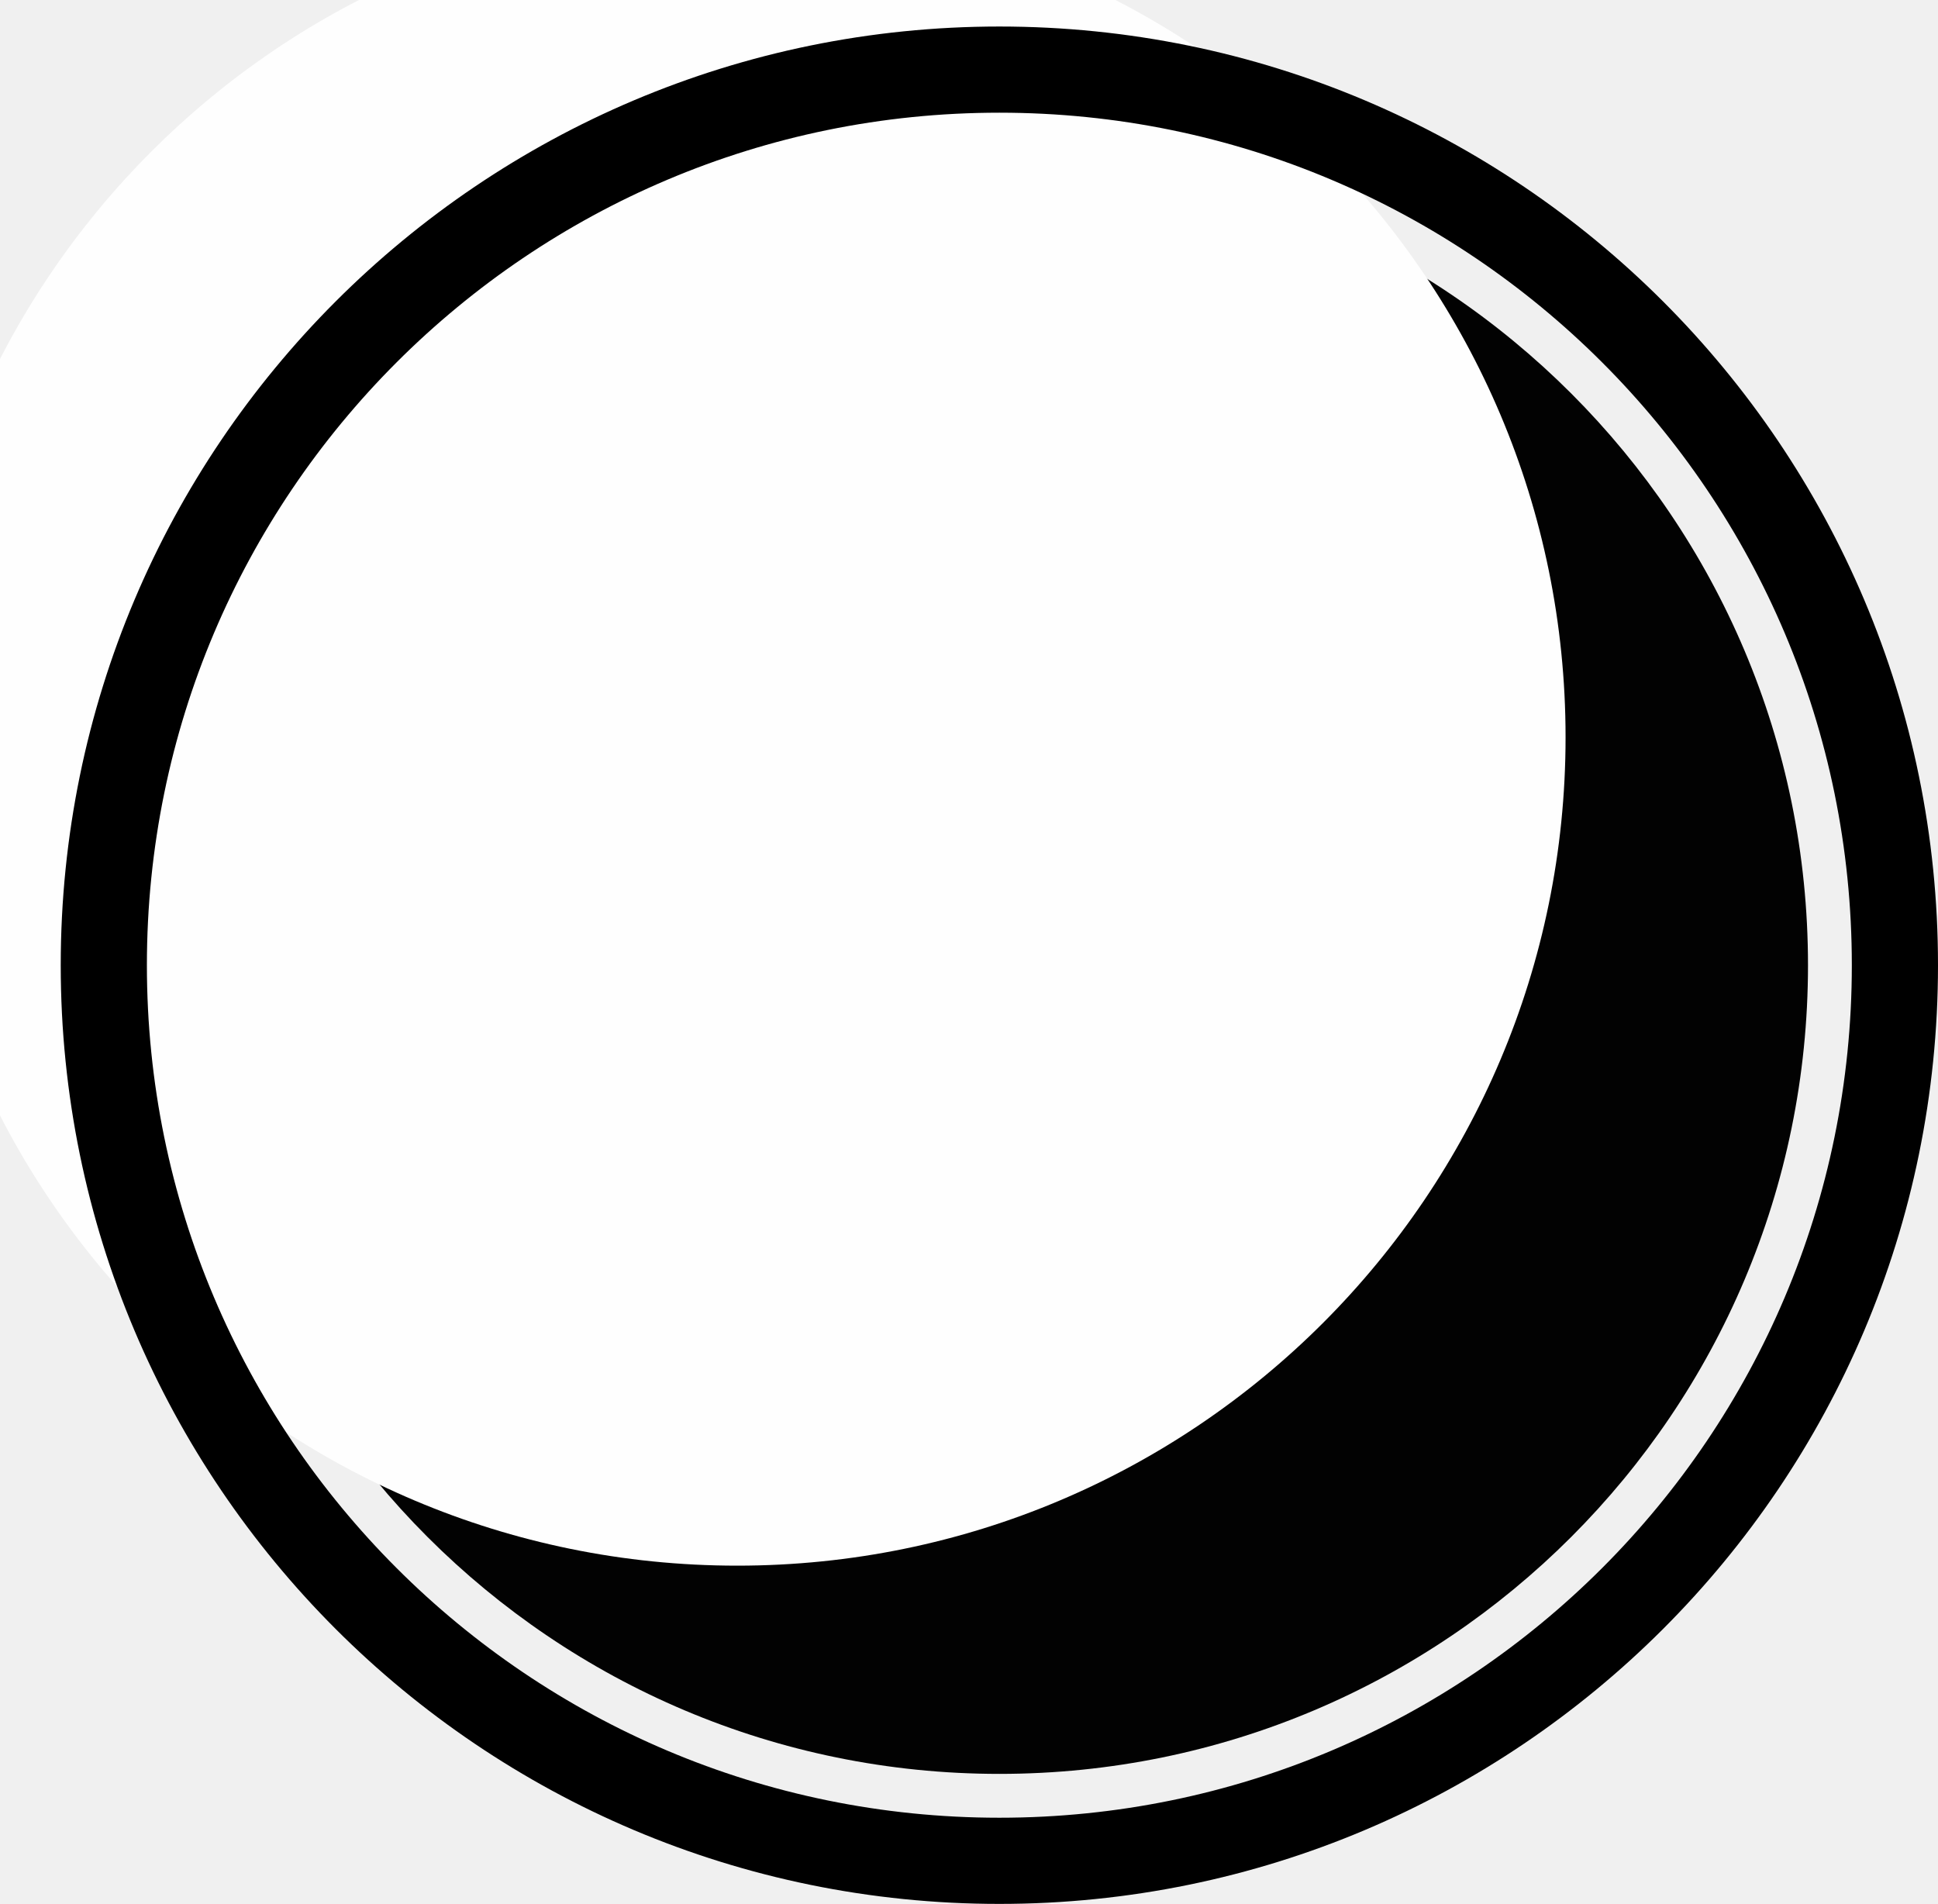
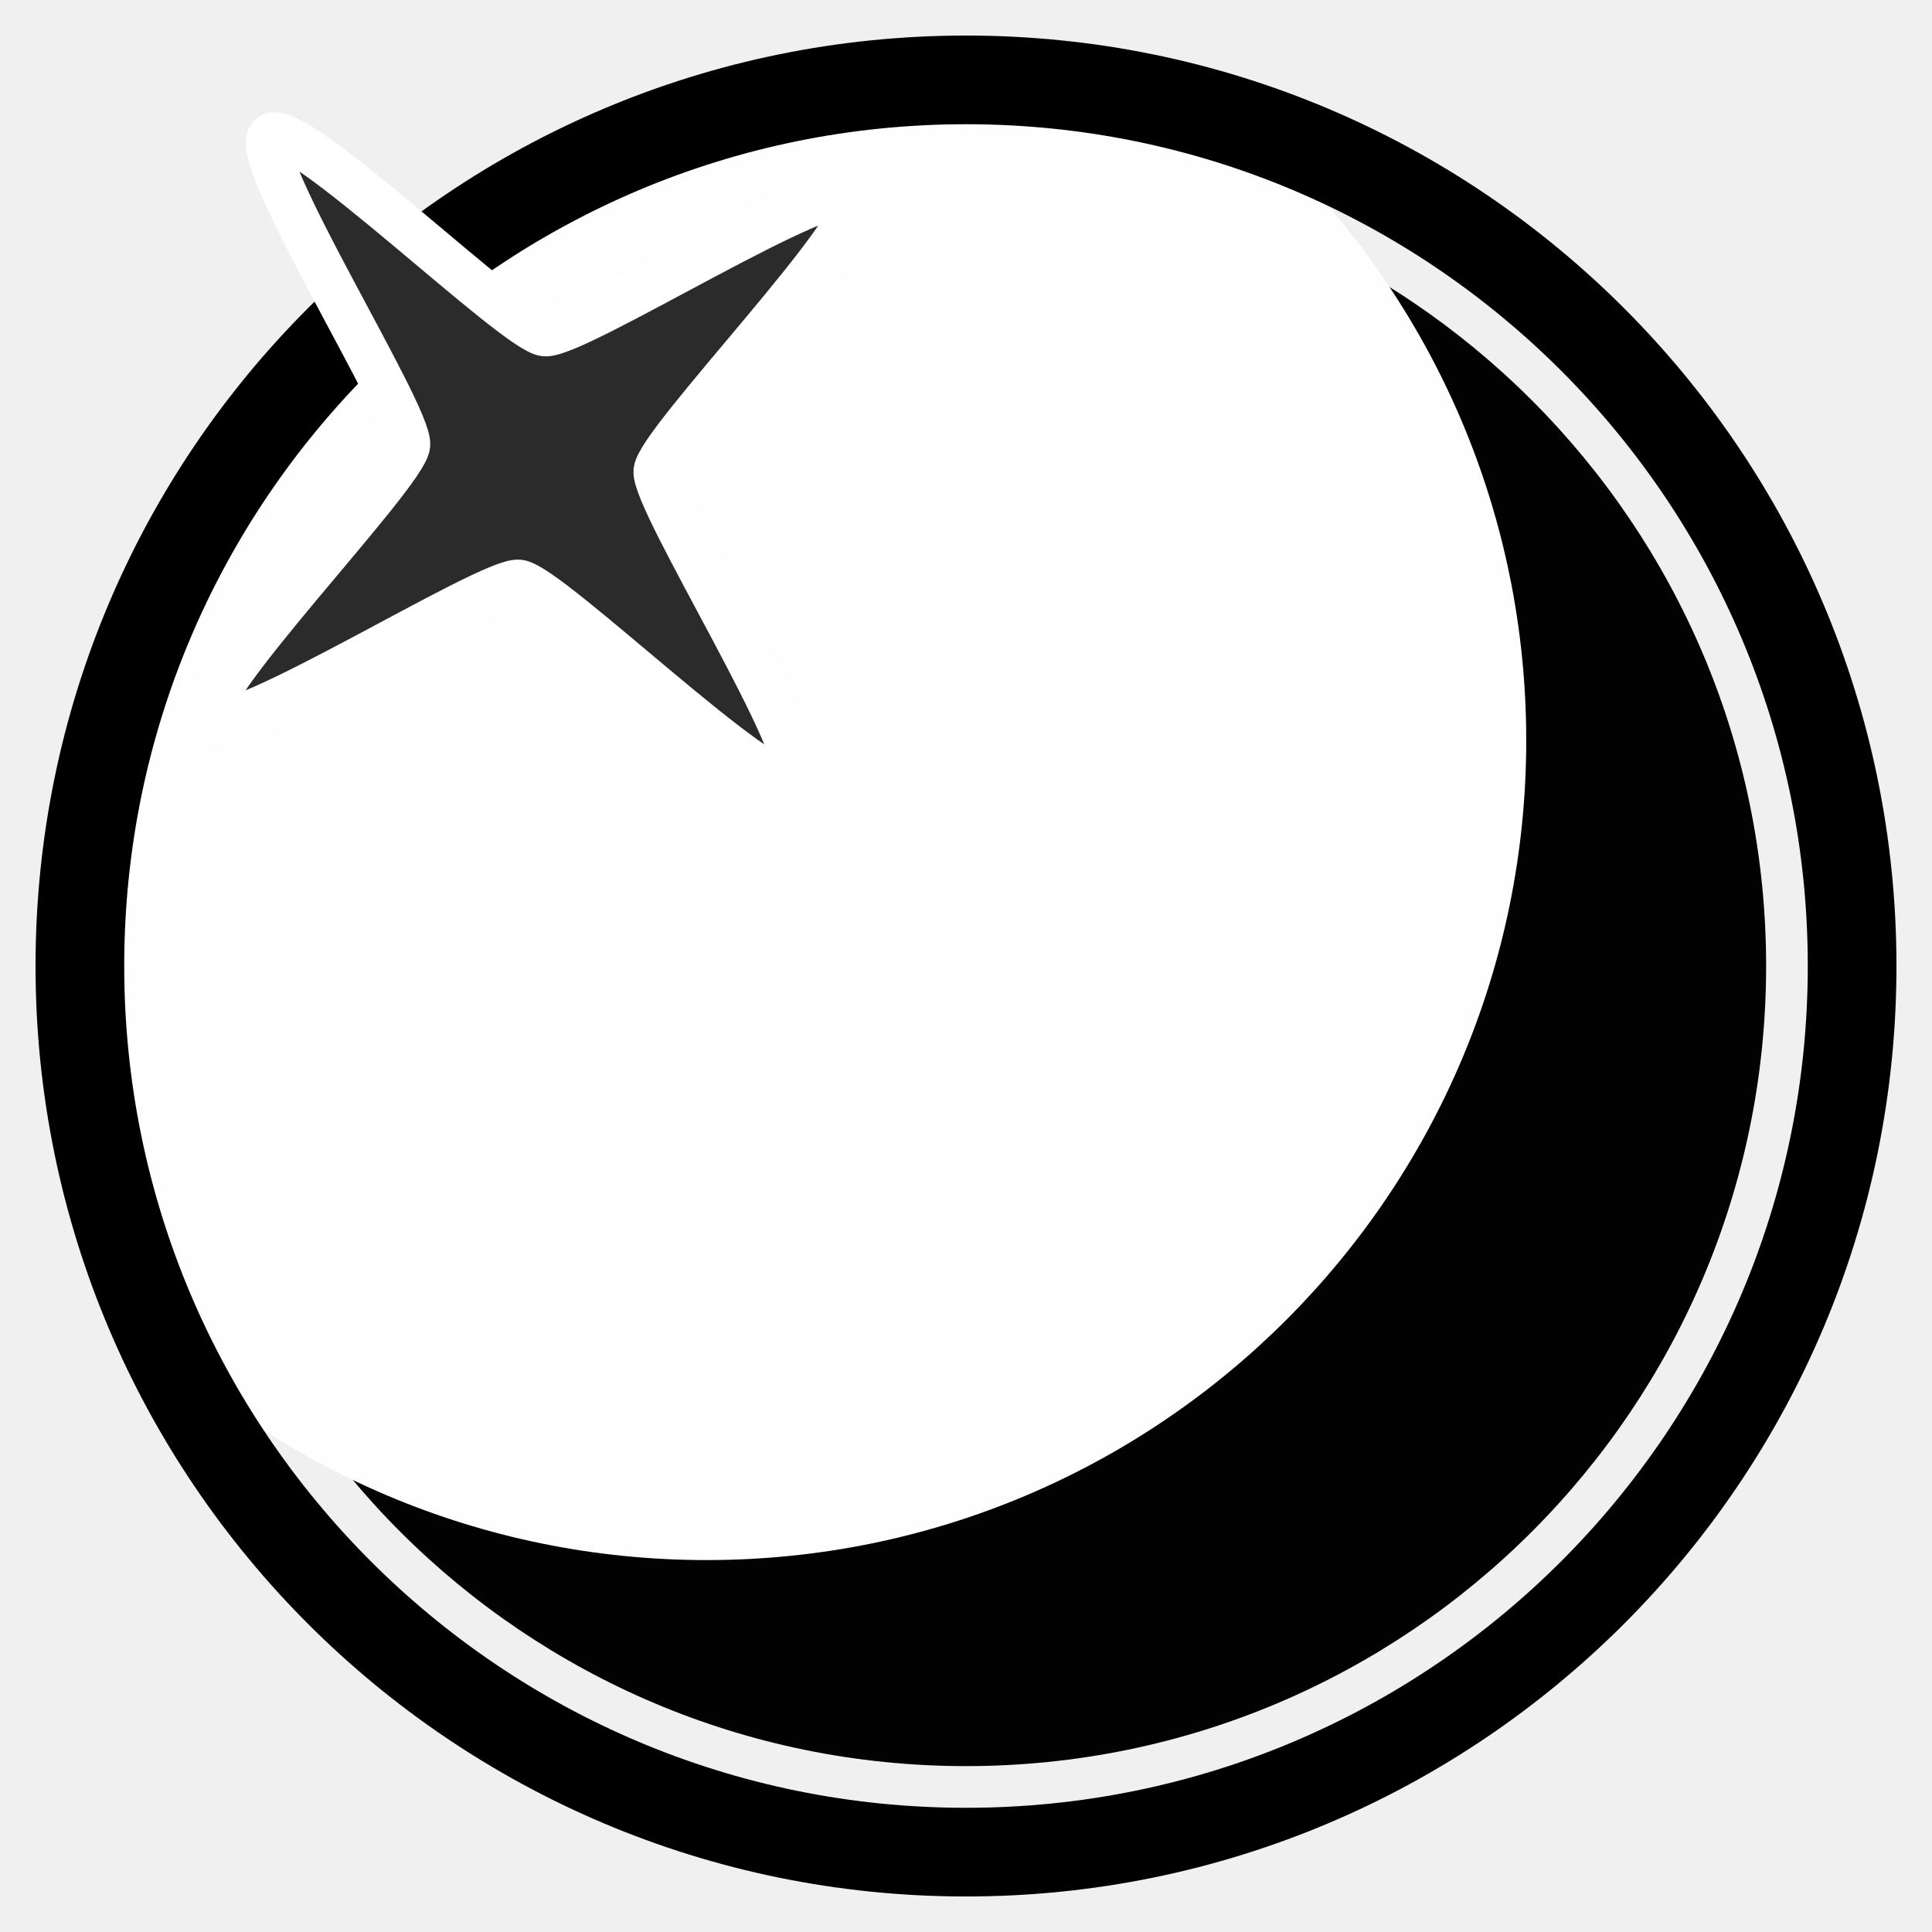
- <svg xmlns="http://www.w3.org/2000/svg" width="89.965mm" height="88.378mm" viewBox="0 0 89.965 88.378" version="1.1" id="svg8">
-   <defs id="defs2" />
-   <g id="layer1" transform="translate(-69.69302,-48.48894)">
-     <rect style="fill:#020202;fill-opacity:1;stroke-width:4;stroke-linecap:round;stroke-linejoin:round" id="rect833" width="75.076" height="75.076" x="78.547" y="55.755" ry="37.538" />
-     <rect style="fill:#fefefe;fill-opacity:1;stroke-width:4;stroke-linecap:round;stroke-linejoin:round" id="rect835" width="76.909" height="76.909" x="65.46" y="44.256" ry="38.455" />
-     <rect style="fill:none;stroke:#000000;stroke-width:4;stroke-linecap:round;stroke-linejoin:round;stroke-opacity:1" id="rect837" width="83.146" height="83.146" x="74.512" y="51.72" ry="41.573" />
+ <svg xmlns="http://www.w3.org/2000/svg" width="87.146mm" height="87.146mm" viewBox="0 0 87.146 87.146" version="1.1" id="svg8">
+   <defs id="defs2">
+     <clipPath clipPathUnits="userSpaceOnUse" id="clipPath863">
+       <rect style="fill:none;stroke:#000000;stroke-width:4;stroke-linecap:round;stroke-linejoin:round;stroke-opacity:1" id="rect865" width="83.146" height="83.146" x="74.512" y="51.72" ry="41.573" />
+     </clipPath>
+   </defs>
+   <g id="layer1" transform="translate(-72.51205,-49.72047)">
+     <rect style="fill:#020202;fill-opacity:1;stroke-width:4;stroke-linecap:round;stroke-linejoin:round" id="rect833" width="72.181" height="72.181" x="79.995" y="57.203" ry="36.091" />
+     <rect style="fill:#fefefe;fill-opacity:1;stroke-width:4.16;stroke-linecap:round;stroke-linejoin:round" id="rect835" width="76.909" height="76.909" x="65.46" y="44.256" ry="38.455" clip-path="url(#clipPath863)" transform="matrix(0.9614367,0,0,0.9614367,4.476624,3.597706)" />
+     <rect style="fill:none;stroke:#000000;stroke-width:4;stroke-linecap:round;stroke-linejoin:round;stroke-opacity:1" id="rect837" width="79.94" height="79.94" x="76.115" y="53.324" ry="39.97" />
+     <path style="fill:#2b2b2b;stroke:#ffffff;stroke-width:6.804;stroke-linecap:round;stroke-linejoin:round;stroke-miterlimit:4;stroke-dasharray:none;stroke-opacity:1" id="path843" d="M 49.234,32.382 C 51.763,36.344 15.232,66.169 14.219,70.759 13.206,75.349 33.789,117.78 29.827,120.309 25.865,122.838 -3.96,86.307 -8.55,85.294 -13.14,84.281 -55.571,104.864 -58.1,100.902 -60.629,96.94 -24.098,67.115 -23.085,62.525 -22.072,57.935 -42.655,15.504 -38.693,12.975 -34.731,10.445 -4.906,46.977 -0.316,47.99 4.274,49.003 46.705,28.42 49.234,32.382 Z" transform="matrix(0.2920445,-0.03330251,0.03330251,0.2920445,95.578,50.76831)" />
  </g>
</svg>
